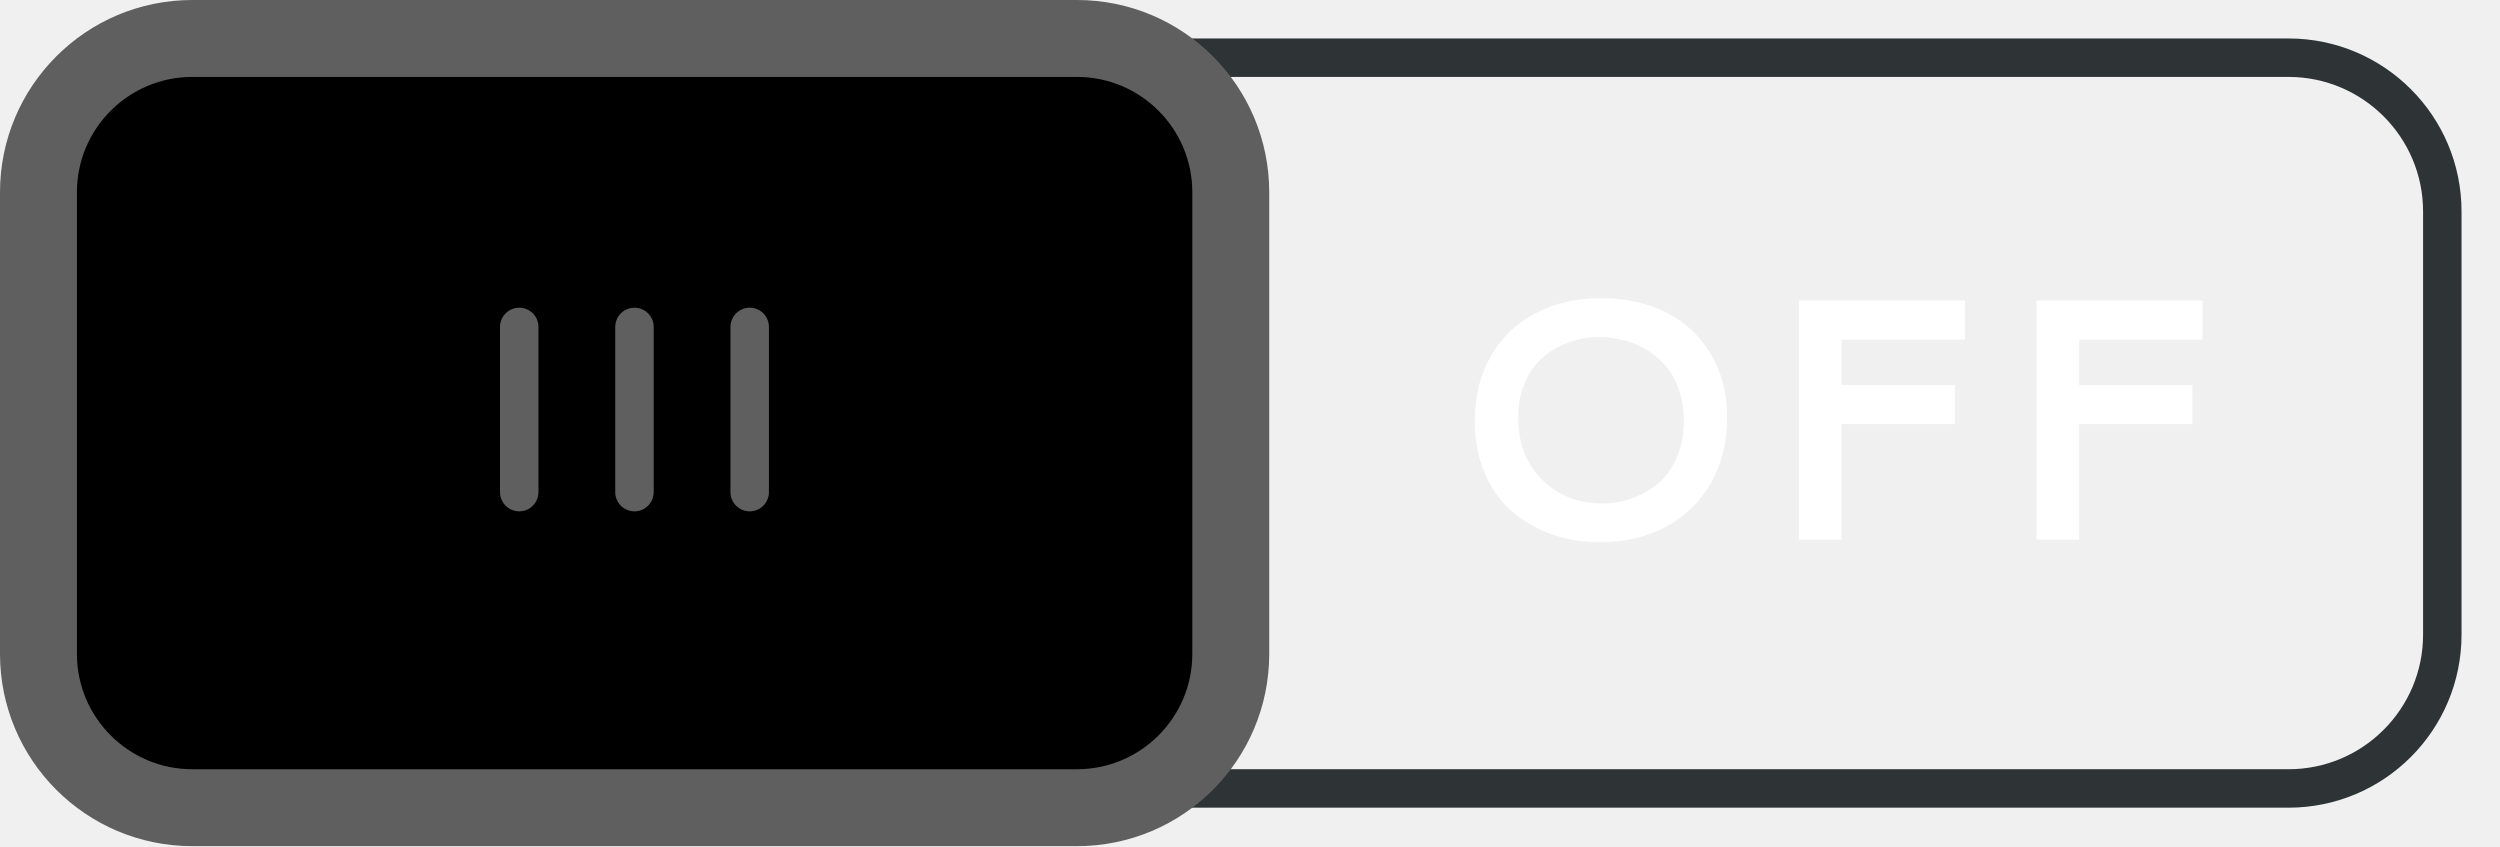
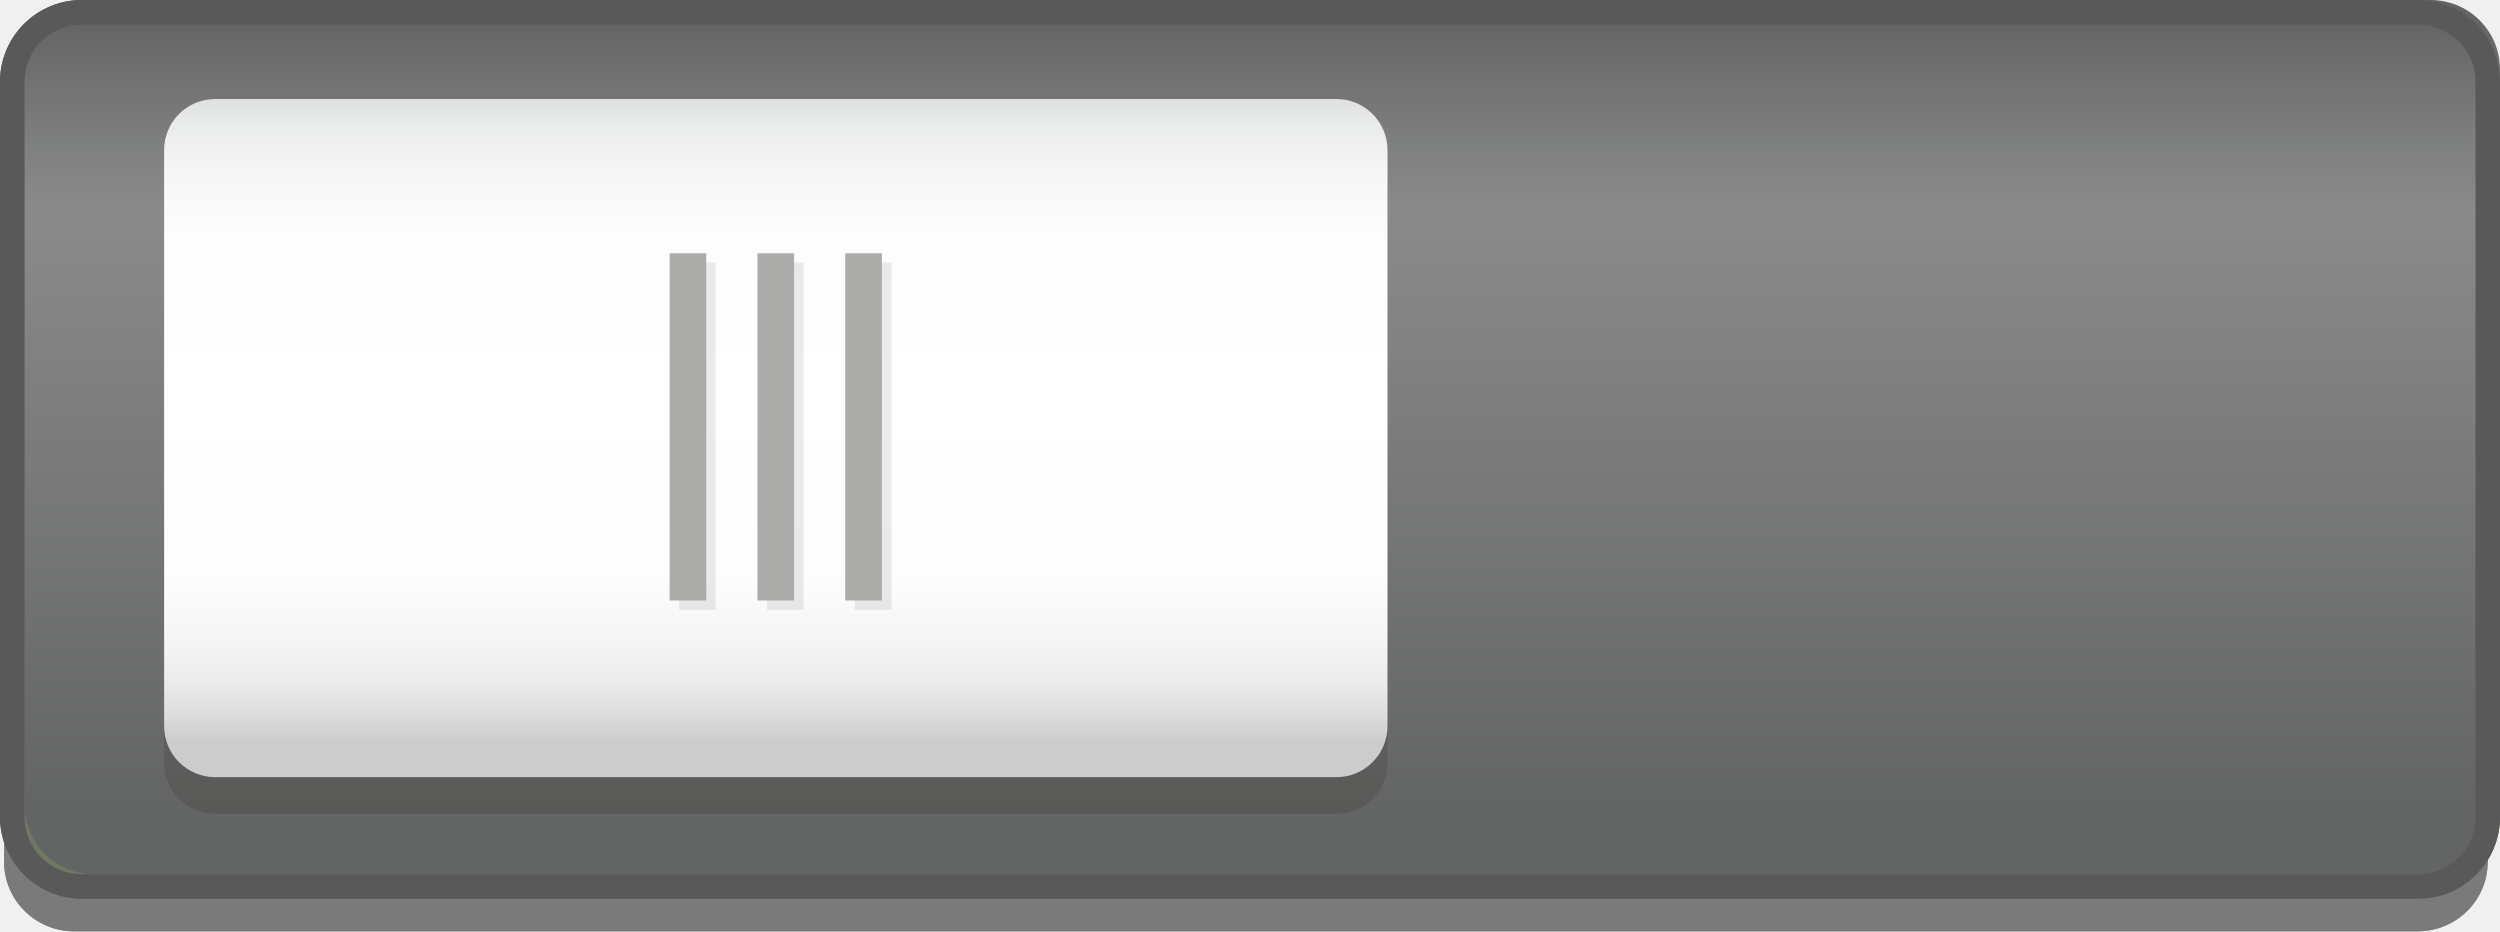
- <svg xmlns="http://www.w3.org/2000/svg" width="65" height="22" id="svg3012" version="1.1">
-   <defs id="defs3014">
-     </defs>
-   <g id="layer1" transform="translate(-343,-521.3622)">
-     <g id="g17454" transform="translate(-453,448.3622)" style="display:inline">
-       <rect transform="scale(-1,1)" ry="4" rx="4" y="74.5" x="-859.5" height="19" width="63" id="rect17456" style="color:#000000;fill:none;stroke:#2e3436;stroke-width:1;stroke-linecap:round;stroke-linejoin:miter;stroke-miterlimit:4;stroke-opacity:1;stroke-dasharray:none;stroke-dashoffset:0;marker:none;visibility:visible;display:inline;overflow:visible;enable-background:accumulate" />
-       <rect transform="scale(-1,1)" ry="4" rx="4" y="74" x="-828" height="20" width="31" id="rect17458" style="fill:#000000;fill-opacity:1;stroke:#5f5f5f;stroke-width:2;stroke-linecap:round;stroke-linejoin:miter;stroke-miterlimit:4;stroke-opacity:1;stroke-dasharray:none;stroke-dashoffset:0;display:inline" />
-       <g transform="matrix(-1,0,0,1,1619.124,-33.98629)" id="g17460" style="display:inline">
-         <path style="fill:none;stroke:#5f5f5f;stroke-width:1px;stroke-linecap:round;stroke-linejoin:miter;stroke-opacity:1" d="m 803.632,115.486 0,4.295" id="path17462" />
-         <path style="fill:none;stroke:#5f5f5f;stroke-width:1px;stroke-linecap:round;stroke-linejoin:miter;stroke-opacity:1;display:inline" d="m 806.628,115.486 0,4.295" id="path17464" />
-         <path style="fill:none;stroke:#5f5f5f;stroke-width:1px;stroke-linecap:round;stroke-linejoin:miter;stroke-opacity:1;display:inline" d="m 809.624,115.486 0,4.295" id="path17466" />
+ <svg xmlns="http://www.w3.org/2000/svg" version="1.1" x="0px" y="0px" width="51px" height="19px" viewBox="0 0 51 19" enable-background="new 0 0 51 19" xml:space="preserve">
+   <g id="图层_1">
+     <path opacity="0.8" fill="#767575" d="M50.75,17.582c0,0.783-0.64,1.418-1.431,1.418H1.514c-0.79,0-1.431-0.635-1.431-1.418V2.584   c0-0.783,0.641-1.417,1.431-1.417h47.806c0.791,0,1.431,0.635,1.431,1.417V17.582z" />
+     <linearGradient id="SVGID_1_" gradientUnits="userSpaceOnUse" x1="25.5" y1="-2.315" x2="25.5" y2="17.58">
+       <stop offset="0.085" style="stop-color:#1B4400" />
+       <stop offset="0.125" style="stop-color:#35610C" />
+       <stop offset="0.194" style="stop-color:#5C8C1E" />
+       <stop offset="0.247" style="stop-color:#74A62A" />
+       <stop offset="0.279" style="stop-color:#7DB02E" />
+       <stop offset="0.894" style="stop-color:#598235" />
+       <stop offset="1" style="stop-color:#53851E" />
+     </linearGradient>
+     <path fill="url(#SVGID_1_)" d="M50.75,16.666c0,0.783-0.634,1.418-1.417,1.418H1.667c-0.782,0-1.417-0.635-1.417-1.418V1.667   c0-0.783,0.635-1.417,1.417-1.417h47.666c0.783,0,1.417,0.635,1.417,1.417V16.666z" />
+     <path fill="#4A7033" d="M49.333,18.334H1.667C0.748,18.334,0,17.586,0,16.666V1.667C0,0.748,0.748,0,1.667,0h47.666   C50.252,0,51,0.748,51,1.667v14.999C51,17.586,50.252,18.334,49.333,18.334z M1.667,0.5C1.023,0.5,0.5,1.024,0.5,1.667v14.999   c0,0.644,0.523,1.168,1.167,1.168h47.666c0.644,0,1.167-0.524,1.167-1.168V1.667c0-0.644-0.523-1.167-1.167-1.167H1.667z" />
+     <g>
+       <path opacity="0.15" fill="#231815" d="M47.633,15.559c0,0.574-0.467,1.041-1.041,1.041H23.717c-0.576,0-1.041-0.467-1.041-1.041    V3.807c0-0.575,0.465-1.041,1.041-1.041h22.875c0.574,0,1.041,0.466,1.041,1.041V15.559z" />
+       <linearGradient id="SVGID_2_" gradientUnits="userSpaceOnUse" x1="35.154" y1="1.849" x2="35.154" y2="15.433">
+         <stop offset="0" style="stop-color:#DCDDDD" />
+         <stop offset="0.049" style="stop-color:#E9EAEA" />
+         <stop offset="0.121" style="stop-color:#F6F6F6" />
+         <stop offset="0.22" style="stop-color:#FDFDFD" />
+         <stop offset="0.455" style="stop-color:#FFFFFF" />
+         <stop offset="0.723" style="stop-color:#FDFDFD" />
+         <stop offset="0.82" style="stop-color:#F6F6F6" />
+         <stop offset="0.888" style="stop-color:#EBEBEB" />
+         <stop offset="0.944" style="stop-color:#DADADA" />
+         <stop offset="0.976" style="stop-color:#CCCCCC" />
+       </linearGradient>
+       <path fill="url(#SVGID_2_)" d="M47.633,14.809c0,0.574-0.467,1.041-1.041,1.041H23.717c-0.576,0-1.041-0.467-1.041-1.041V3.057    c0-0.575,0.465-1.041,1.041-1.041h22.875c0.574,0,1.041,0.466,1.041,1.041V14.809z" />
+       <g opacity="0.24">
+         <rect x="33.183" y="5.349" fill="#ACACAB" width="0.748" height="7.084" />
+         <rect x="34.975" y="5.349" fill="#ACACAB" width="0.748" height="7.084" />
+         <rect x="36.766" y="5.349" fill="#ACACAB" width="0.748" height="7.084" />
      </g>
-       <g style="font-size:8.959px;font-style:normal;font-variant:normal;font-weight:bold;font-stretch:normal;text-indent:0;text-align:start;text-decoration:none;line-height:125%;letter-spacing:normal;word-spacing:normal;text-transform:none;direction:ltr;block-progression:tb;writing-mode:lr-tb;text-anchor:start;color:#000000;fill:#ffffff;fill-opacity:1;fill-rule:nonzero;stroke:none;stroke-width:1px;marker:none;visibility:visible;display:inline;overflow:visible;enable-background:accumulate;font-family:Cantarell;-inkscape-font-specification:Cantarell Bold" id="text17468" transform="translate(0.34375,0)">
-         <path d="m 837.285,80.751 c 0.633,6e-6 1.196,0.124 1.689,0.372 0.493,0.248 0.881,0.61 1.164,1.085 0.283,0.472 0.424,1.022 0.424,1.649 0,0.636 -0.139,1.2 -0.416,1.693 -0.277,0.49 -0.666,0.871 -1.168,1.142 -0.502,0.271 -1.078,0.407 -1.728,0.407 -0.429,0 -0.836,-0.066 -1.22,-0.197 -0.385,-0.134 -0.731,-0.328 -1.037,-0.582 -0.303,-0.257 -0.545,-0.589 -0.726,-0.997 -0.178,-0.408 -0.267,-0.869 -0.267,-1.382 -10e-6,-0.639 0.14,-1.2 0.42,-1.684 0.28,-0.487 0.668,-0.859 1.164,-1.115 0.496,-0.26 1.063,-0.389 1.702,-0.389 m 0.573,1.089 c -0.201,-0.052 -0.407,-0.079 -0.617,-0.079 -0.21,5e-6 -0.414,0.026 -0.612,0.079 -0.198,0.05 -0.389,0.13 -0.573,0.241 -0.181,0.108 -0.34,0.242 -0.477,0.402 -0.137,0.16 -0.246,0.359 -0.328,0.595 -0.082,0.233 -0.122,0.491 -0.122,0.774 0,0.674 0.209,1.215 0.626,1.623 0.417,0.408 0.938,0.612 1.562,0.612 0.26,0 0.51,-0.042 0.752,-0.127 0.245,-0.085 0.471,-0.21 0.678,-0.376 0.207,-0.166 0.373,-0.392 0.499,-0.678 0.125,-0.286 0.188,-0.611 0.188,-0.975 -10e-6,-0.297 -0.044,-0.569 -0.131,-0.814 -0.087,-0.248 -0.204,-0.453 -0.35,-0.617 -0.143,-0.163 -0.311,-0.302 -0.503,-0.416 -0.19,-0.114 -0.386,-0.195 -0.591,-0.245" style="line-height:125%;fill:#ffffff;fill-opacity:1;marker:none;font-family:Cantarell;-inkscape-font-specification:Cantarell Bold" id="path18599" />
-         <path d="m 843.536,81.831 0,1.179 2.948,0 0,1.015 -2.948,0 0,3.007 -1.107,0 0,-6.216 4.318,0 0,1.015 -3.211,0" style="line-height:125%;fill:#ffffff;fill-opacity:1;marker:none;font-family:Cantarell;-inkscape-font-specification:Cantarell Bold" id="path18601" />
-         <path d="m 849.713,81.831 0,1.179 2.948,0 0,1.015 -2.948,0 0,3.007 -1.107,0 0,-6.216 4.318,0 0,1.015 -3.211,0" style="line-height:125%;fill:#ffffff;fill-opacity:1;marker:none;font-family:Cantarell;-inkscape-font-specification:Cantarell Bold" id="path18603" />
+       <g>
+         <rect x="32.988" y="5.162" fill="#ACACAB" width="0.748" height="7.084" />
+         <rect x="34.78" y="5.162" fill="#ACACAB" width="0.748" height="7.084" />
+         <rect x="36.571" y="5.162" fill="#ACACAB" width="0.748" height="7.084" />
      </g>
    </g>
  </g>
+   <g id="图层_2">
+     <path opacity="0.8" fill="#767575" d="M50.75,17.582c0,0.783-0.64,1.418-1.431,1.418H1.514c-0.79,0-1.431-0.635-1.431-1.418V2.584   c0-0.783,0.641-1.418,1.431-1.418h47.806c0.791,0,1.431,0.635,1.431,1.418V17.582z" />
+     <linearGradient id="SVGID_3_" gradientUnits="userSpaceOnUse" x1="25.75" y1="-1.176" x2="25.75" y2="18.644">
+       <stop offset="0.085" style="stop-color:#646465" />
+       <stop offset="0.091" style="stop-color:#666667" />
+       <stop offset="0.209" style="stop-color:#7F8080" />
+       <stop offset="0.279" style="stop-color:#898A89" />
+       <stop offset="0.894" style="stop-color:#636464" />
+       <stop offset="1" style="stop-color:#636464" />
+     </linearGradient>
+     <path fill="url(#SVGID_3_)" d="M51,16.416c0,0.783-0.634,1.418-1.417,1.418H1.917c-0.782,0-1.417-0.635-1.417-1.418V1.417   C0.5,0.635,1.135,0,1.917,0h47.666C50.366,0,51,0.635,51,1.417V16.416z" />
+     <path fill="#595959" d="M49.333,18.334H1.667C0.748,18.334,0,17.586,0,16.666V1.667C0,0.749,0.748,0,1.667,0h47.666   C50.252,0,51,0.749,51,1.667v14.999C51,17.586,50.252,18.334,49.333,18.334z M1.667,0.5C1.023,0.5,0.5,1.024,0.5,1.667v14.999   c0,0.645,0.523,1.168,1.167,1.168h47.666c0.644,0,1.167-0.523,1.167-1.168V1.667c0-0.644-0.523-1.167-1.167-1.167H1.667z" />
+     <g>
+       <path opacity="0.15" fill="#231815" d="M28.305,15.563c0,0.574-0.467,1.041-1.041,1.041H4.389c-0.576,0-1.041-0.467-1.041-1.041    V3.811c0-0.574,0.465-1.041,1.041-1.041h22.875c0.574,0,1.041,0.467,1.041,1.041V15.563z" />
+       <linearGradient id="SVGID_4_" gradientUnits="userSpaceOnUse" x1="15.826" y1="1.853" x2="15.826" y2="15.437">
+         <stop offset="0" style="stop-color:#DCDDDD" />
+         <stop offset="0.049" style="stop-color:#E9EAEA" />
+         <stop offset="0.121" style="stop-color:#F6F6F6" />
+         <stop offset="0.22" style="stop-color:#FDFDFD" />
+         <stop offset="0.455" style="stop-color:#FFFFFF" />
+         <stop offset="0.723" style="stop-color:#FDFDFD" />
+         <stop offset="0.82" style="stop-color:#F6F6F6" />
+         <stop offset="0.888" style="stop-color:#EBEBEB" />
+         <stop offset="0.944" style="stop-color:#DADADA" />
+         <stop offset="0.976" style="stop-color:#CCCCCC" />
+       </linearGradient>
+       <path fill="url(#SVGID_4_)" d="M28.305,14.813c0,0.574-0.467,1.041-1.041,1.041H4.389c-0.576,0-1.041-0.467-1.041-1.041V3.061    c0-0.574,0.465-1.041,1.041-1.041h22.875c0.574,0,1.041,0.467,1.041,1.041V14.813z" />
+       <g opacity="0.24">
+         <rect x="13.854" y="5.354" fill="#ACACAB" width="0.748" height="7.084" />
+         <rect x="15.646" y="5.354" fill="#ACACAB" width="0.748" height="7.084" />
+         <rect x="17.438" y="5.354" fill="#ACACAB" width="0.748" height="7.084" />
+       </g>
+       <g>
+         <rect x="13.66" y="5.166" fill="#ACACAB" width="0.748" height="7.084" />
+         <rect x="15.452" y="5.166" fill="#ACACAB" width="0.748" height="7.084" />
+         <rect x="17.243" y="5.166" fill="#ACACAB" width="0.748" height="7.084" />
+       </g>
+     </g>
+   </g>
+   <g id="图层_3" display="none">
+ </g>
+   <g id="图层_4">
+ </g>
</svg>
